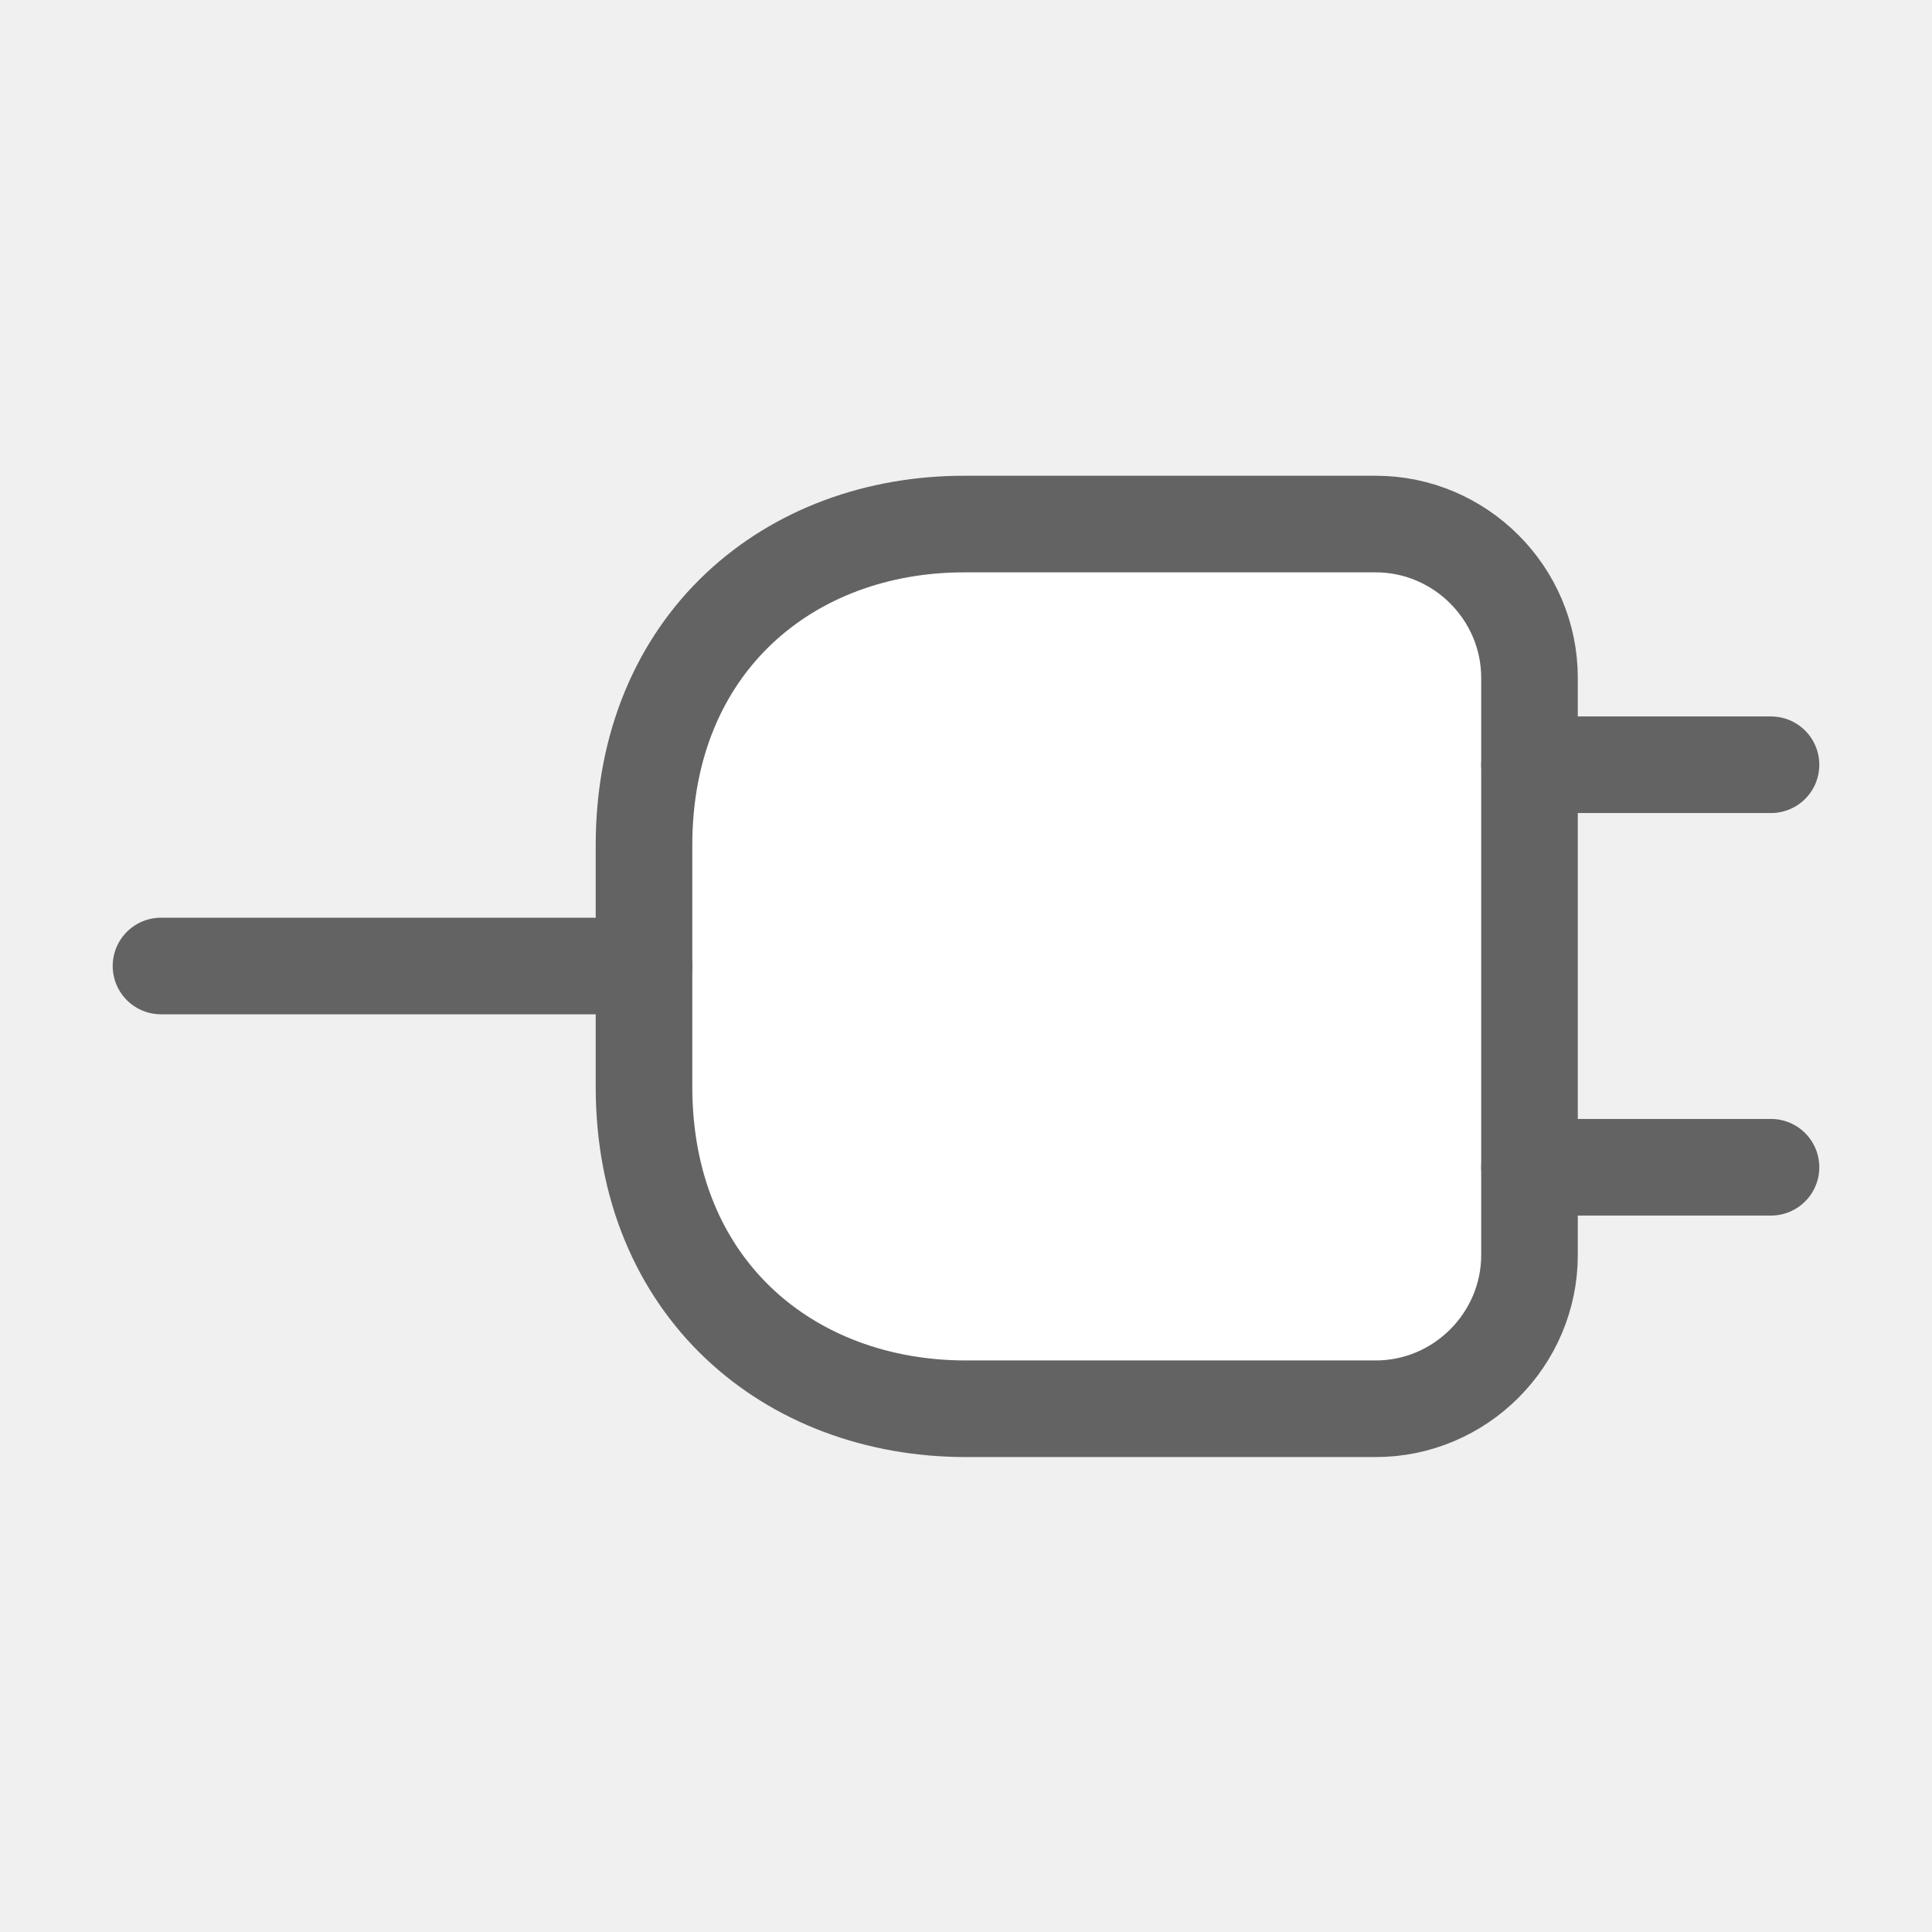
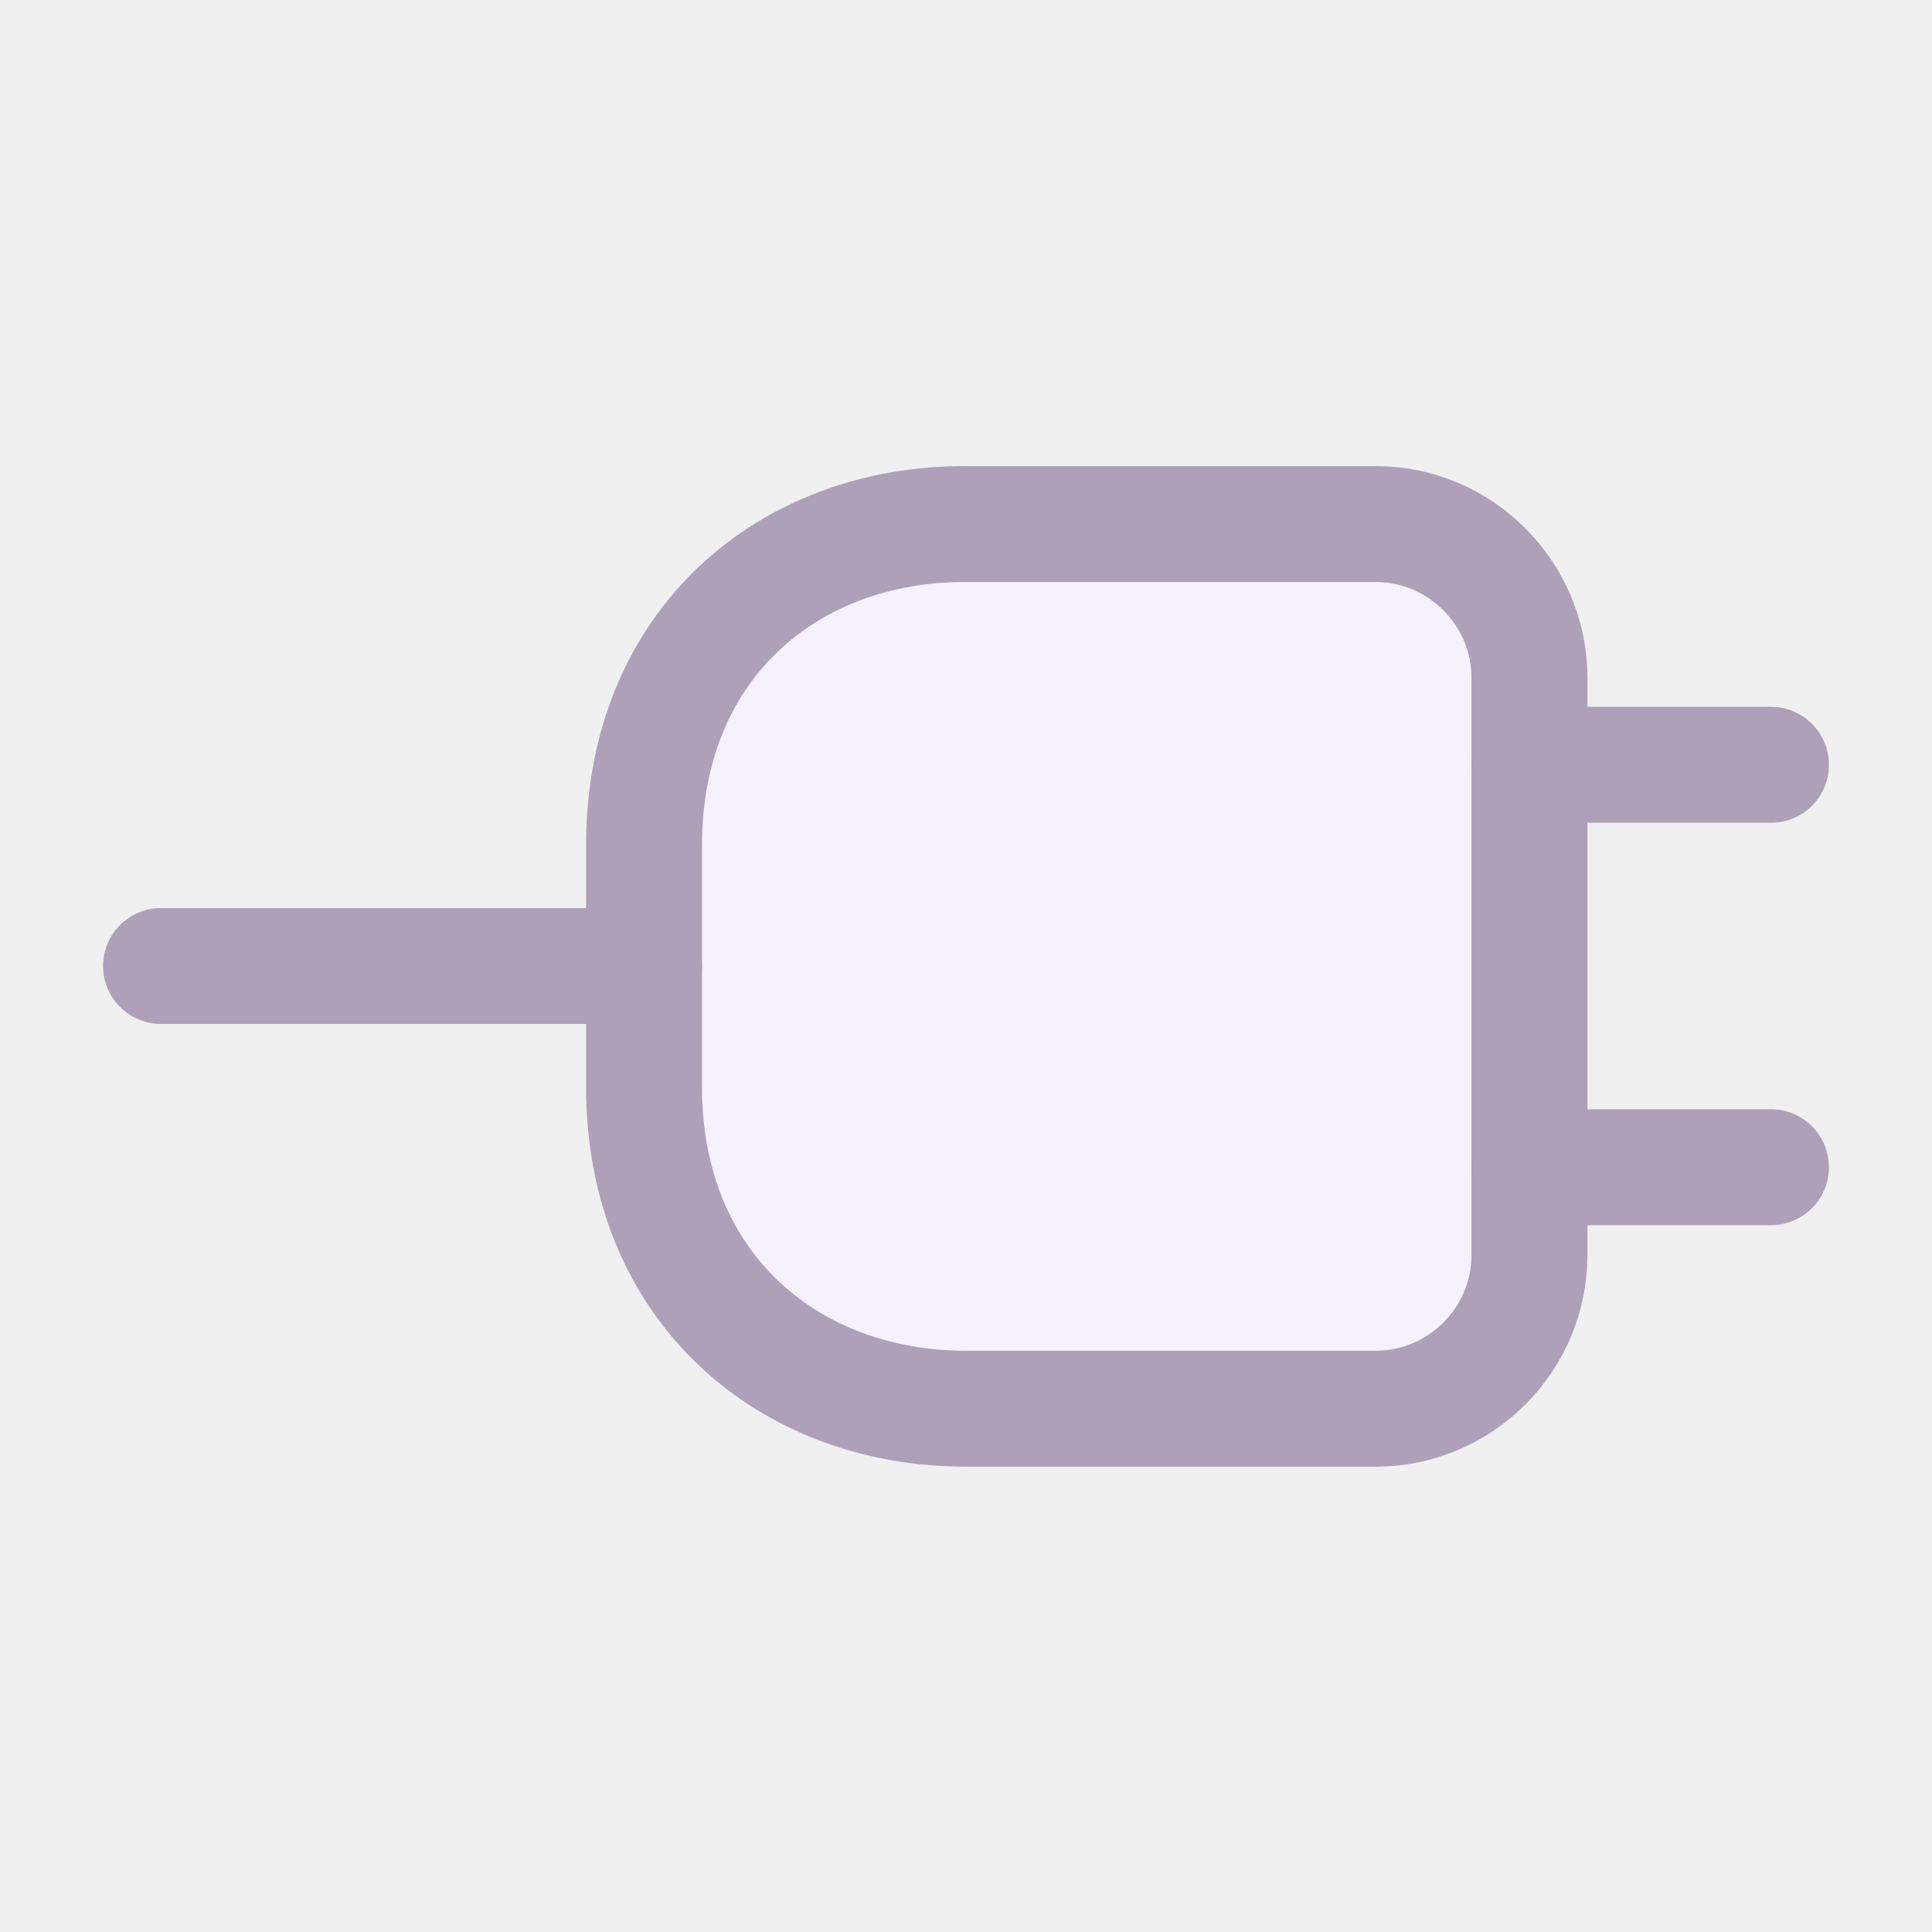
- <svg xmlns="http://www.w3.org/2000/svg" width="24" height="24" viewBox="0 0 24 24" fill="none">
-   <path d="M8 10.5V13.5C8 16 9.8 17.5 12 17.5H17.09C18.14 17.5 19 16.64 19 15.59V8.42C19 7.37 18.14 6.51 17.09 6.51H12C9.8 6.5 8 8 8 10.5Z" fill="white" stroke="#636363" stroke-width="1.2" stroke-linecap="round" stroke-linejoin="round" />
-   <path d="M22 9.5H19" stroke="#636363" stroke-width="1.2" stroke-linecap="round" stroke-linejoin="round" />
-   <path d="M22 14.5H19" stroke="#636363" stroke-width="1.2" stroke-linecap="round" stroke-linejoin="round" />
-   <path d="M2 12H8" stroke="#636363" stroke-width="1.2" stroke-linecap="round" stroke-linejoin="round" />
+ <svg xmlns="http://www.w3.org/2000/svg" width="20" height="20" viewBox="0 0 20 20" fill="none">
+   <path d="M6.667 8.75V11.25C6.667 13.333 8.167 14.583 10 14.583H14.242C15.117 14.583 15.833 13.867 15.833 12.992V7.017C15.833 6.142 15.117 5.425 14.242 5.425H10C8.167 5.417 6.667 6.667 6.667 8.75Z" fill="#F7F0FD" stroke="#AEA0B9" stroke-width="1.2" stroke-linecap="round" stroke-linejoin="round" />
+   <path d="M18.333 7.917H15.833" stroke="#AEA0B9" stroke-width="1.2" stroke-linecap="round" stroke-linejoin="round" />
+   <path d="M18.333 12.083H15.833" stroke="#AEA0B9" stroke-width="1.2" stroke-linecap="round" stroke-linejoin="round" />
+   <path d="M1.667 10H6.667" stroke="#AEA0B9" stroke-width="1.2" stroke-linecap="round" stroke-linejoin="round" />
</svg>
